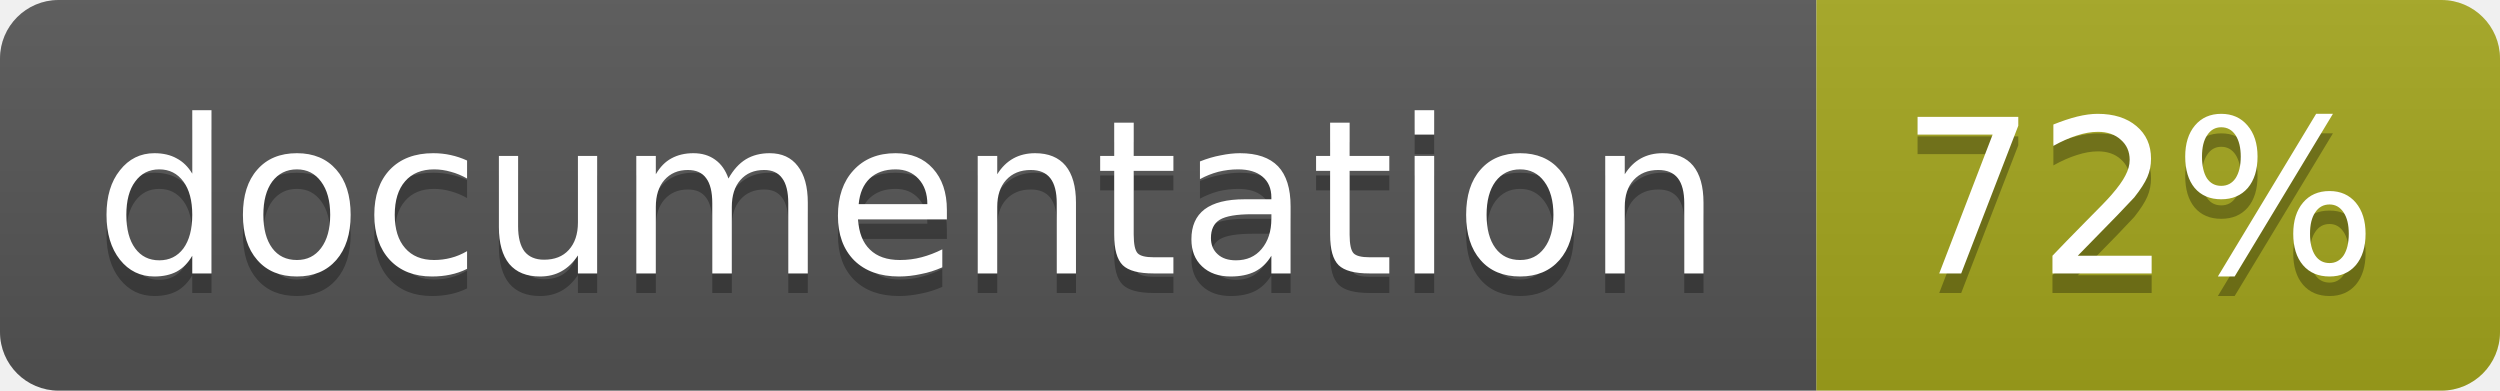
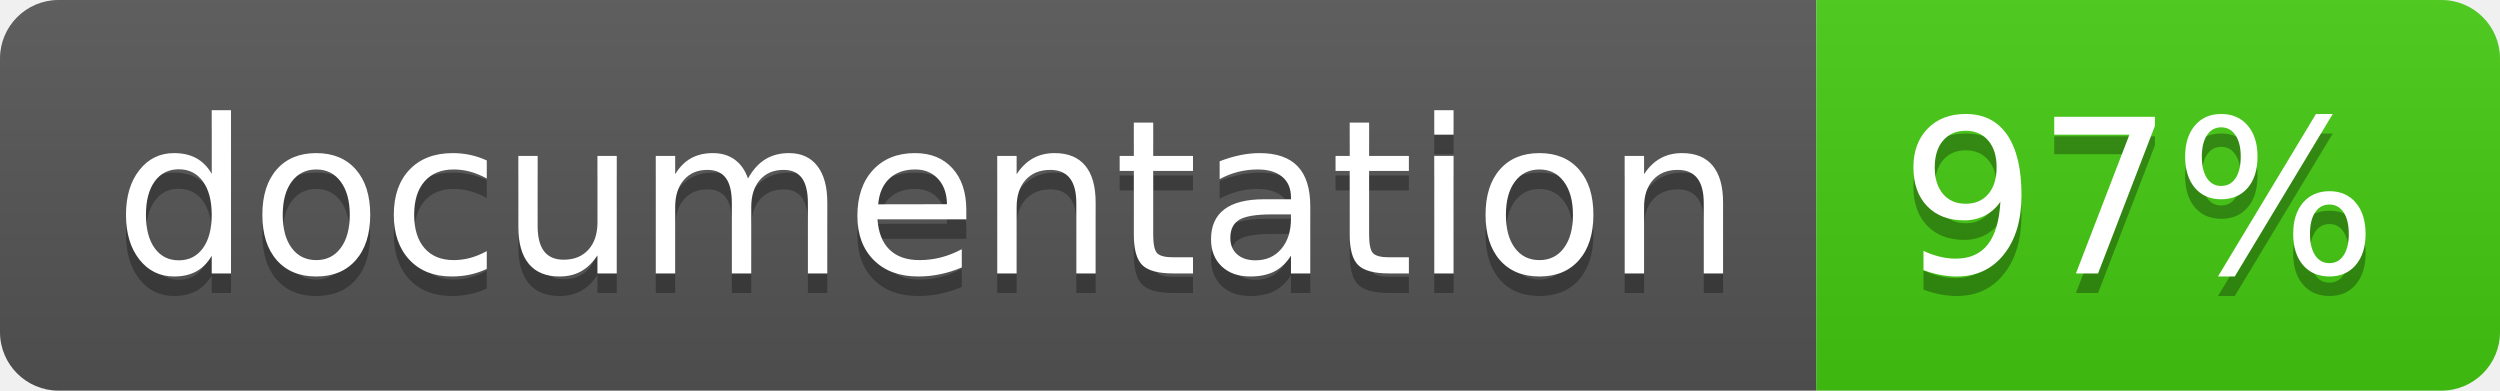
<svg xmlns="http://www.w3.org/2000/svg" width="128" height="20">
  <linearGradient id="b" x2="0" y2="100%">
    <stop offset="0" stop-color="#bbb" stop-opacity=".1" />
    <stop offset="1" stop-opacity=".1" />
  </linearGradient>
  <clipPath id="a">
    <rect width="128" height="20" rx="3" fill="#fff" />
  </clipPath>
  <g clip-path="url(#a)">
    <path fill="#555" d="M0 0h93v20H0z" />
-     <path fill="#a4a61d" d="M93 0h35v20H93z" />
+     <path fill="#4c1" d="M93 0h35v20H93z" />
    <path fill="url(#b)" d="M0 0h128v20H0z" />
  </g>
-   <g fill="#fff" text-anchor="middle" font-family="DejaVu Sans,Verdana,Geneva,sans-serif" font-size="11">
-     <text x="46.5" y="15" fill="#010101" fill-opacity=".3">documentation</text>
-     <text x="46.5" y="14">documentation</text>
-     <text x="109.5" y="15" fill="#010101" fill-opacity=".3">72%</text>
-     <text x="109.5" y="14">72%</text>
+   <g fill="#fff" text-anchor="middle" font-family="DejaVu Sans,Verdana,Geneva,sans-serif" font-size="110">
+     <text x="475" y="150" fill="#010101" fill-opacity=".3" transform="scale(.1)" textLength="830">
+       documentation
+     </text>
+     <text x="475" y="140" transform="scale(.1)" textLength="830">
+       documentation
+     </text>
+     <text x="1095" y="150" fill="#010101" fill-opacity=".3" transform="scale(.1)" textLength="250">
+       97%
+     </text>
+     <text x="1095" y="140" transform="scale(.1)" textLength="250">
+       97%
+     </text>
  </g>
</svg>
